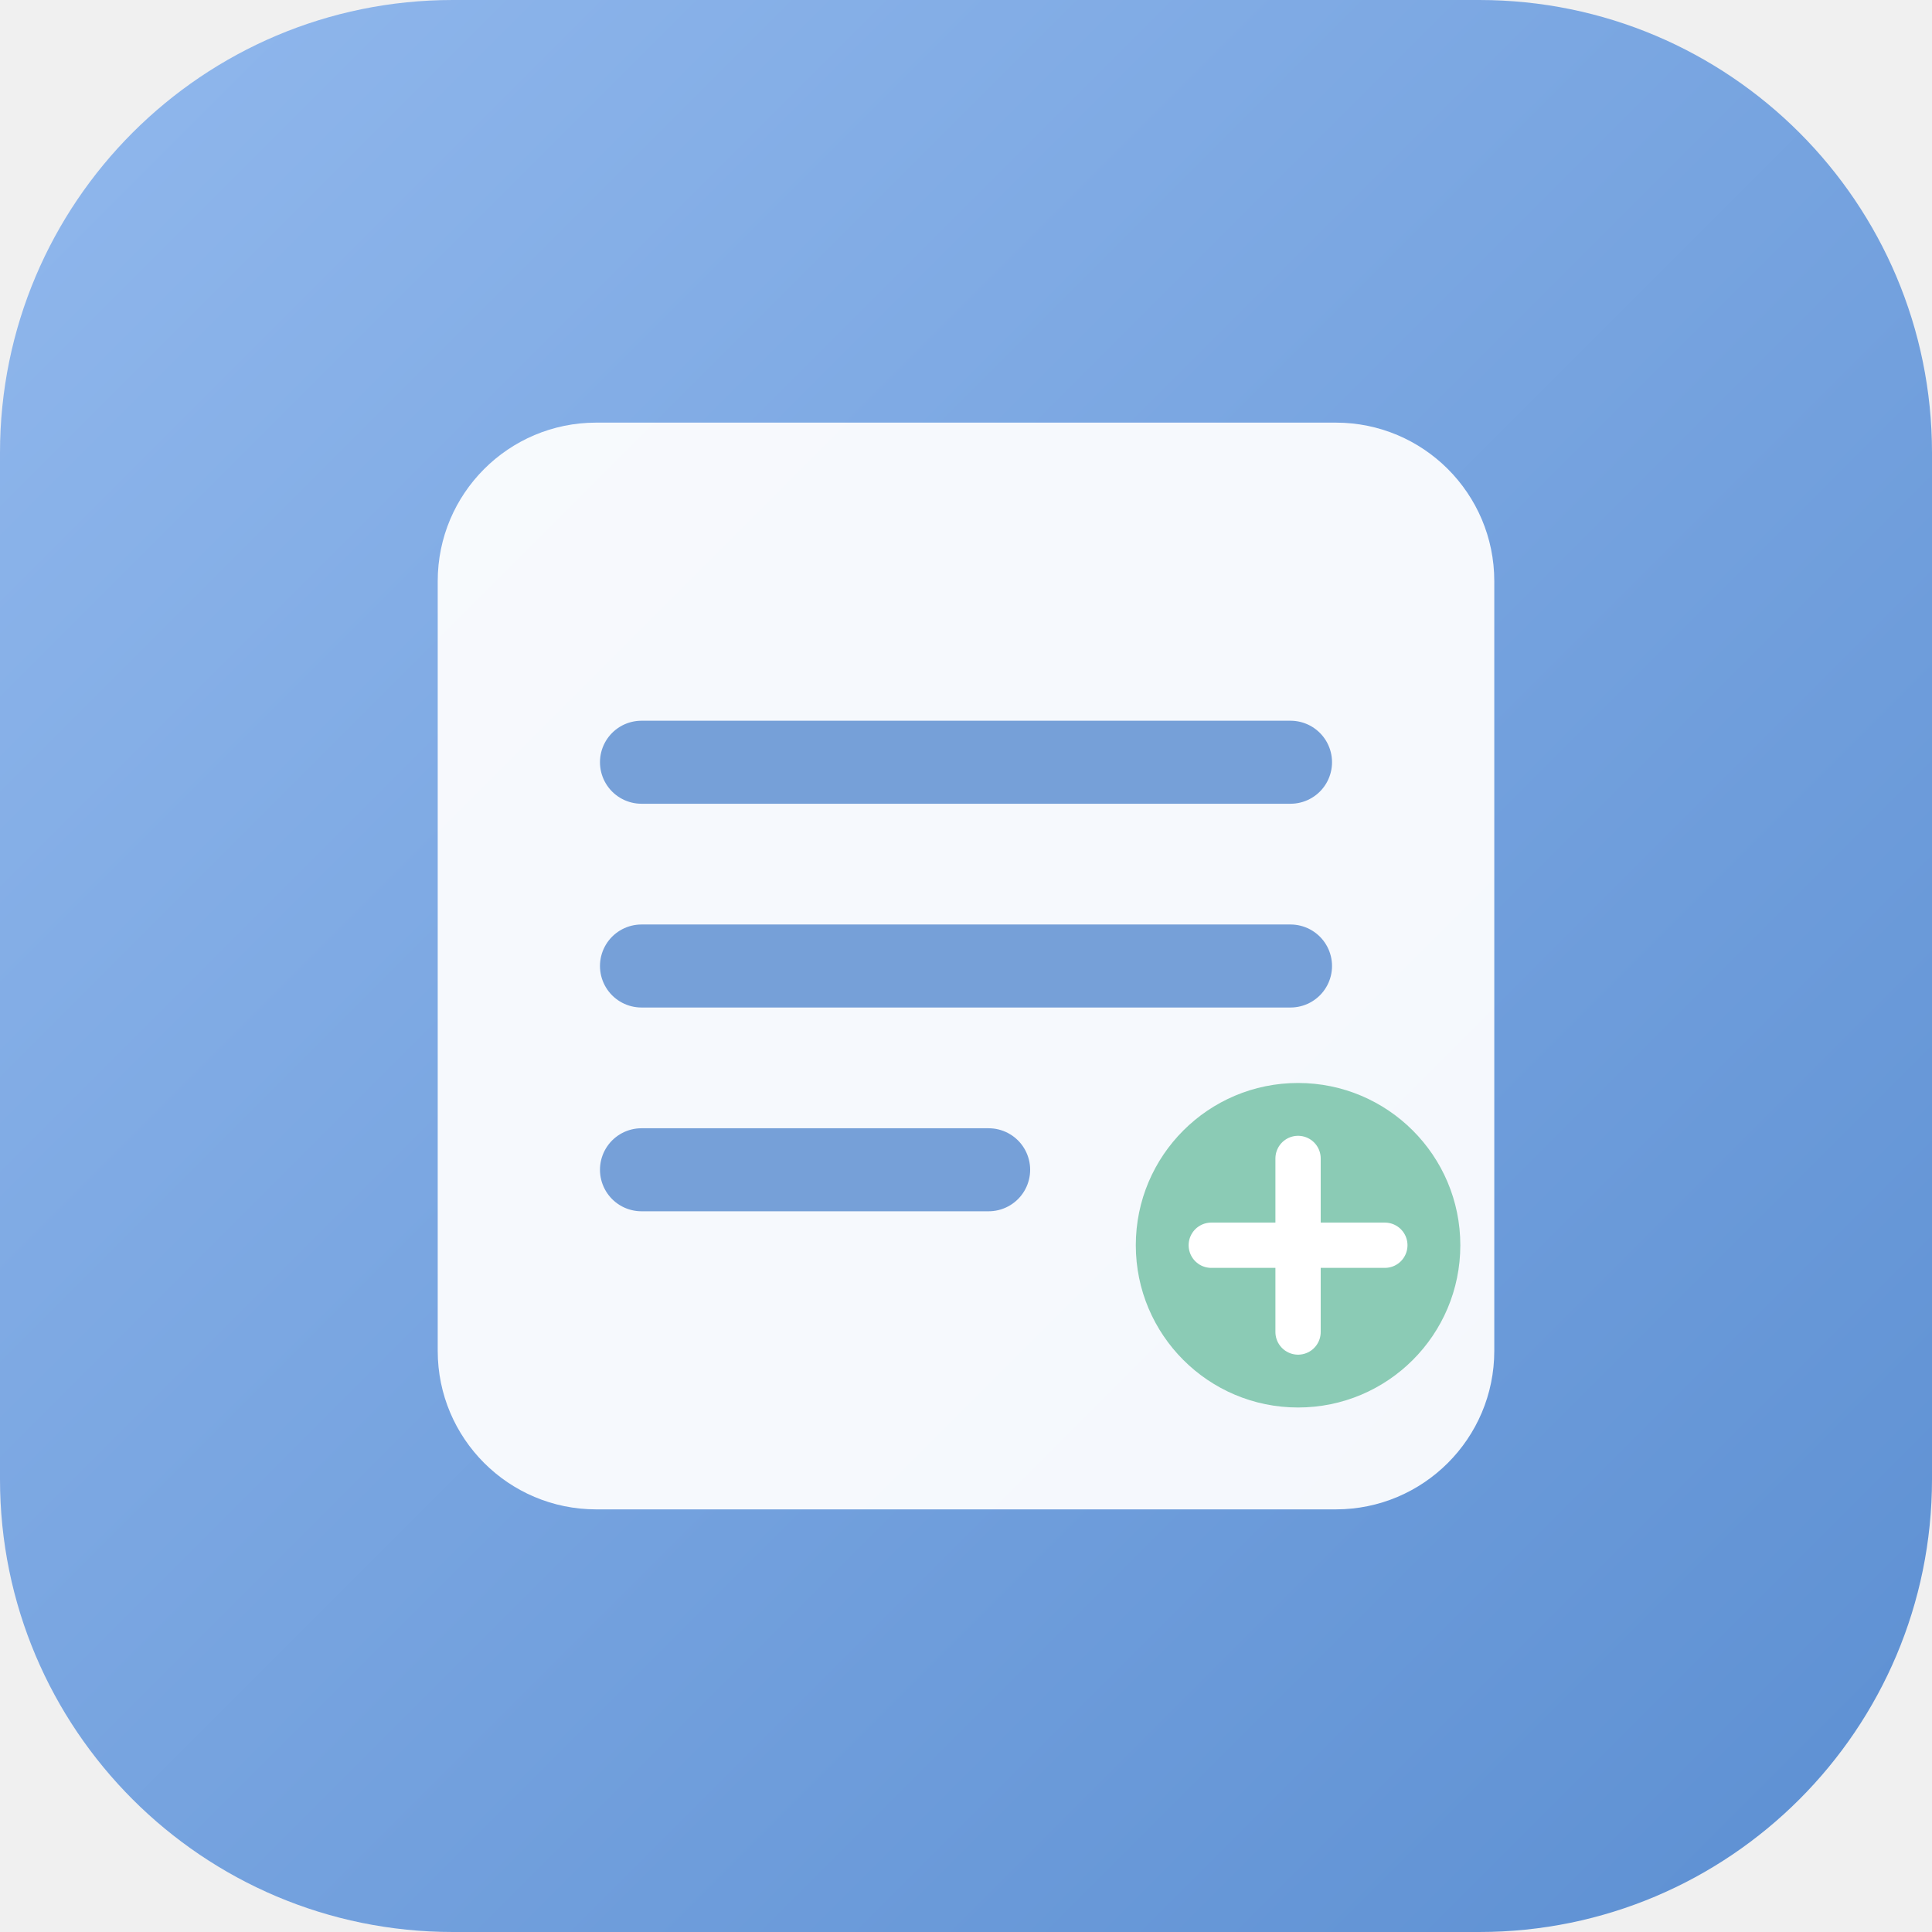
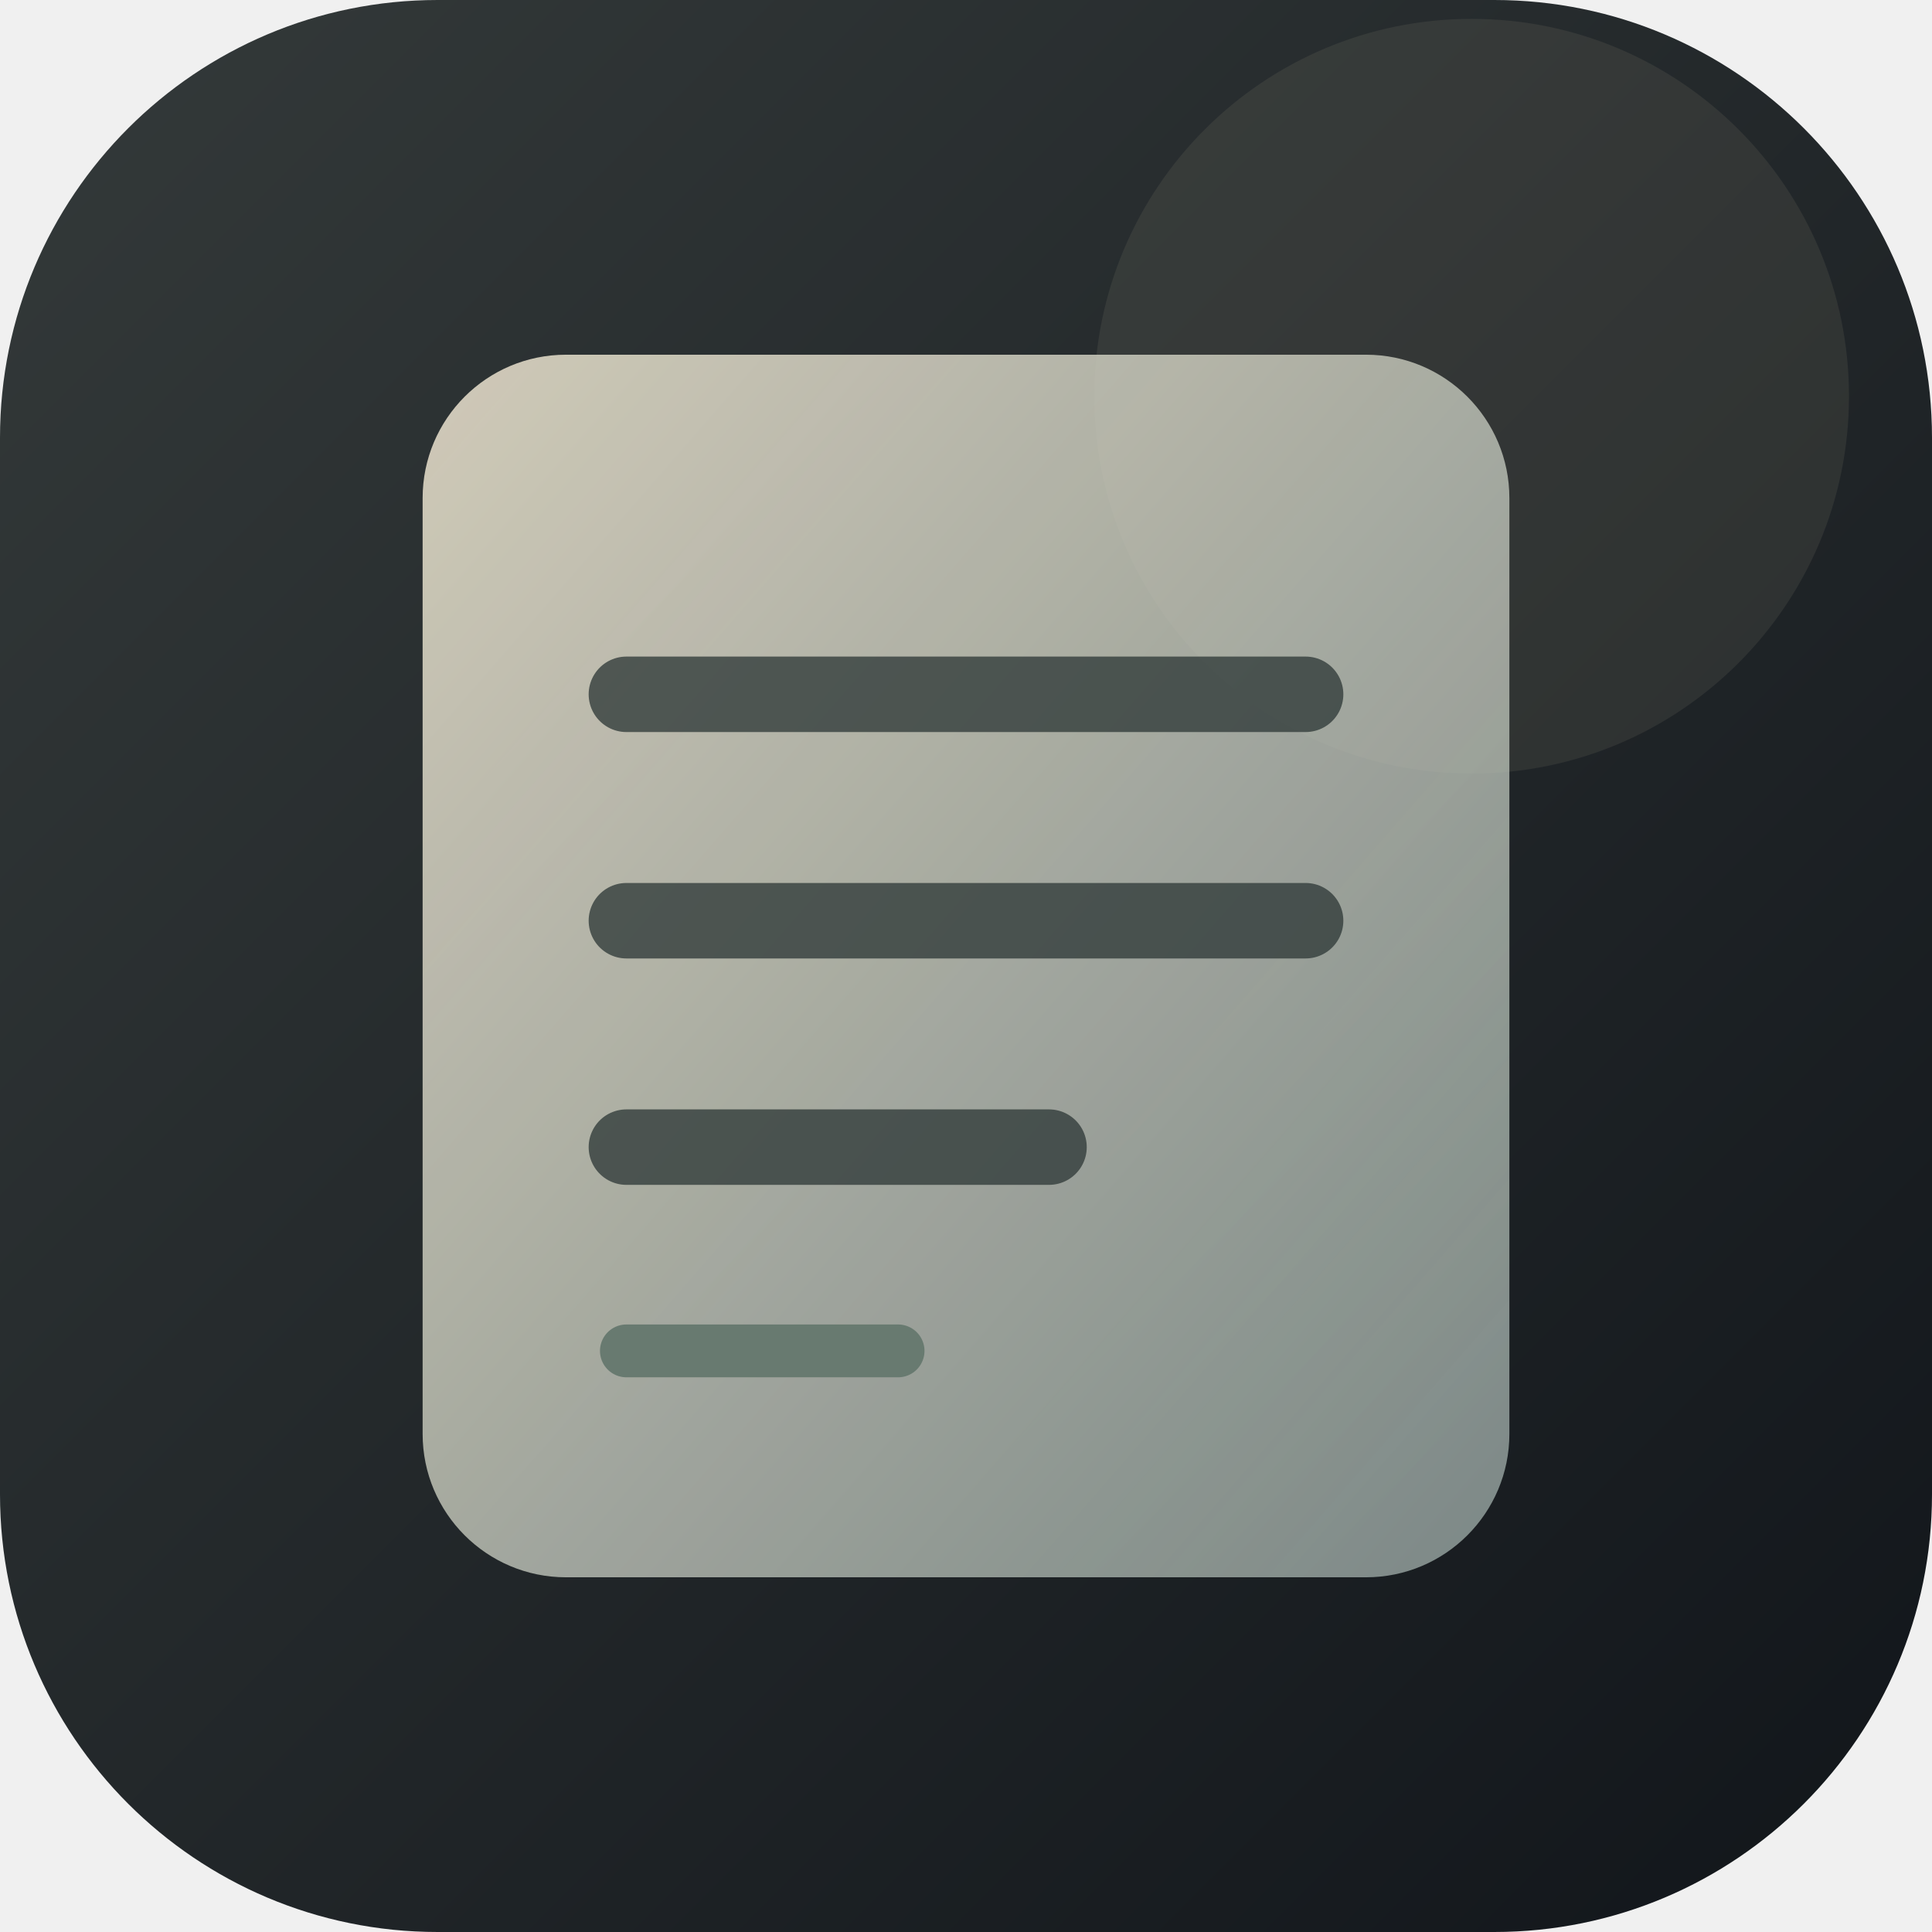
<svg xmlns="http://www.w3.org/2000/svg" viewBox="0 0 512 512">
  <defs>
-     <linearGradient id="g" x1="0" y1="0" x2="1" y2="1">
-       <stop stop-color="#91b8ed" />
-       <stop offset="1" stop-color="#5c8fd2" />
+     <linearGradient id="bg" x1="0" y1="0" x2="1" y2="1">
+       <stop stop-color="#343a3a" />
+       <stop offset="1" stop-color="#11151a" />
+     </linearGradient>
+     <linearGradient id="glass" x1="0" y1="0" x2="1" y2="1">
+       <stop stop-color="#e4dcc8" stop-opacity=".94" />
+       <stop offset="1" stop-color="#9faeaa" stop-opacity=".78" />
    </linearGradient>
  </defs>
-   <rect width="512" height="512" rx="120" fill="url(#g)" />
-   <rect x="116" y="112" width="280" height="288" rx="42" fill="#ffffff" opacity=".93" />
-   <path d="M170 202h172M170 256h172M170 310h92" stroke="#76a0d8" stroke-width="22" stroke-linecap="round" />
-   <circle cx="344" cy="330" r="43" fill="#8bcbb5" />
-   <path d="M344 307v46m-23-23h46" stroke="white" stroke-width="12" stroke-linecap="round" />
+   <rect width="512" height="512" rx="116" fill="url(#bg)" />
+   <circle cx="390" cy="105" r="100" fill="#a8a18c" opacity=".12" />
+   <rect x="112" y="94" width="288" height="324" rx="38" fill="url(#glass)" opacity=".95" />
+   <path d="M166 184h180M166 244h180M166 304h112" stroke="#303a38" stroke-width="20" stroke-linecap="round" opacity=".78" />
+   <path d="M166 358h72" stroke="#687a70" stroke-width="14" stroke-linecap="round" />
</svg>
